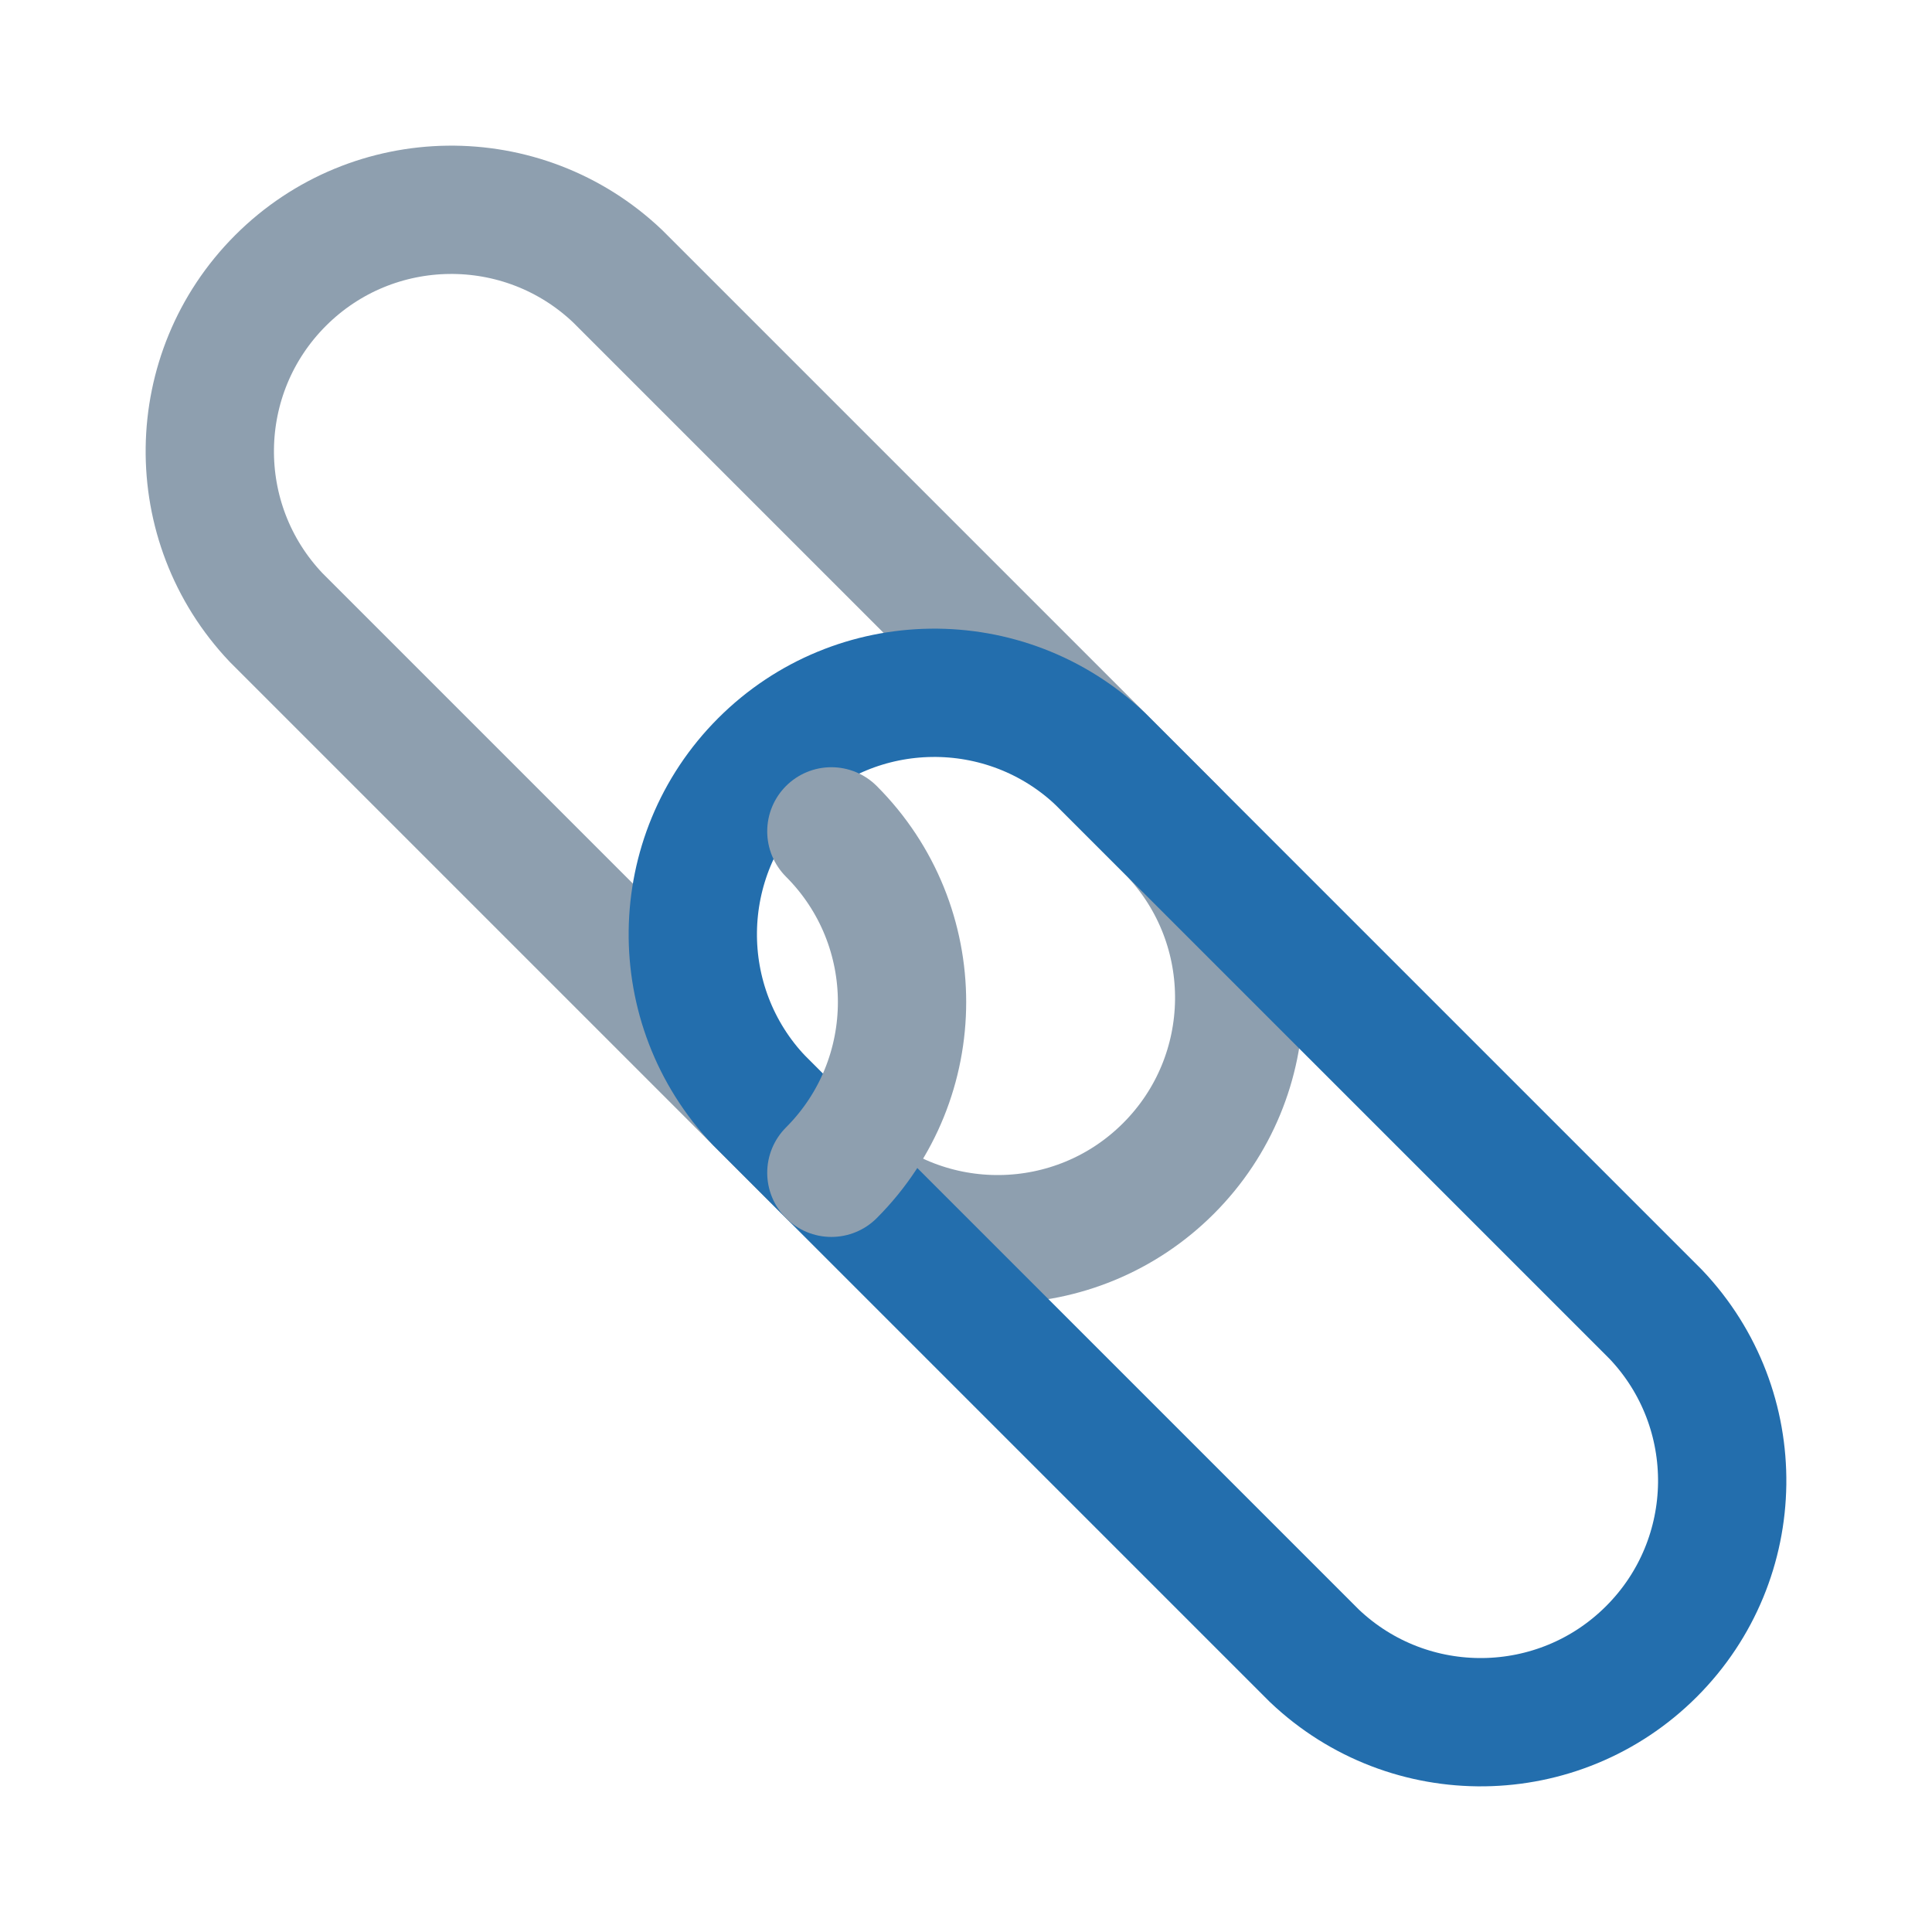
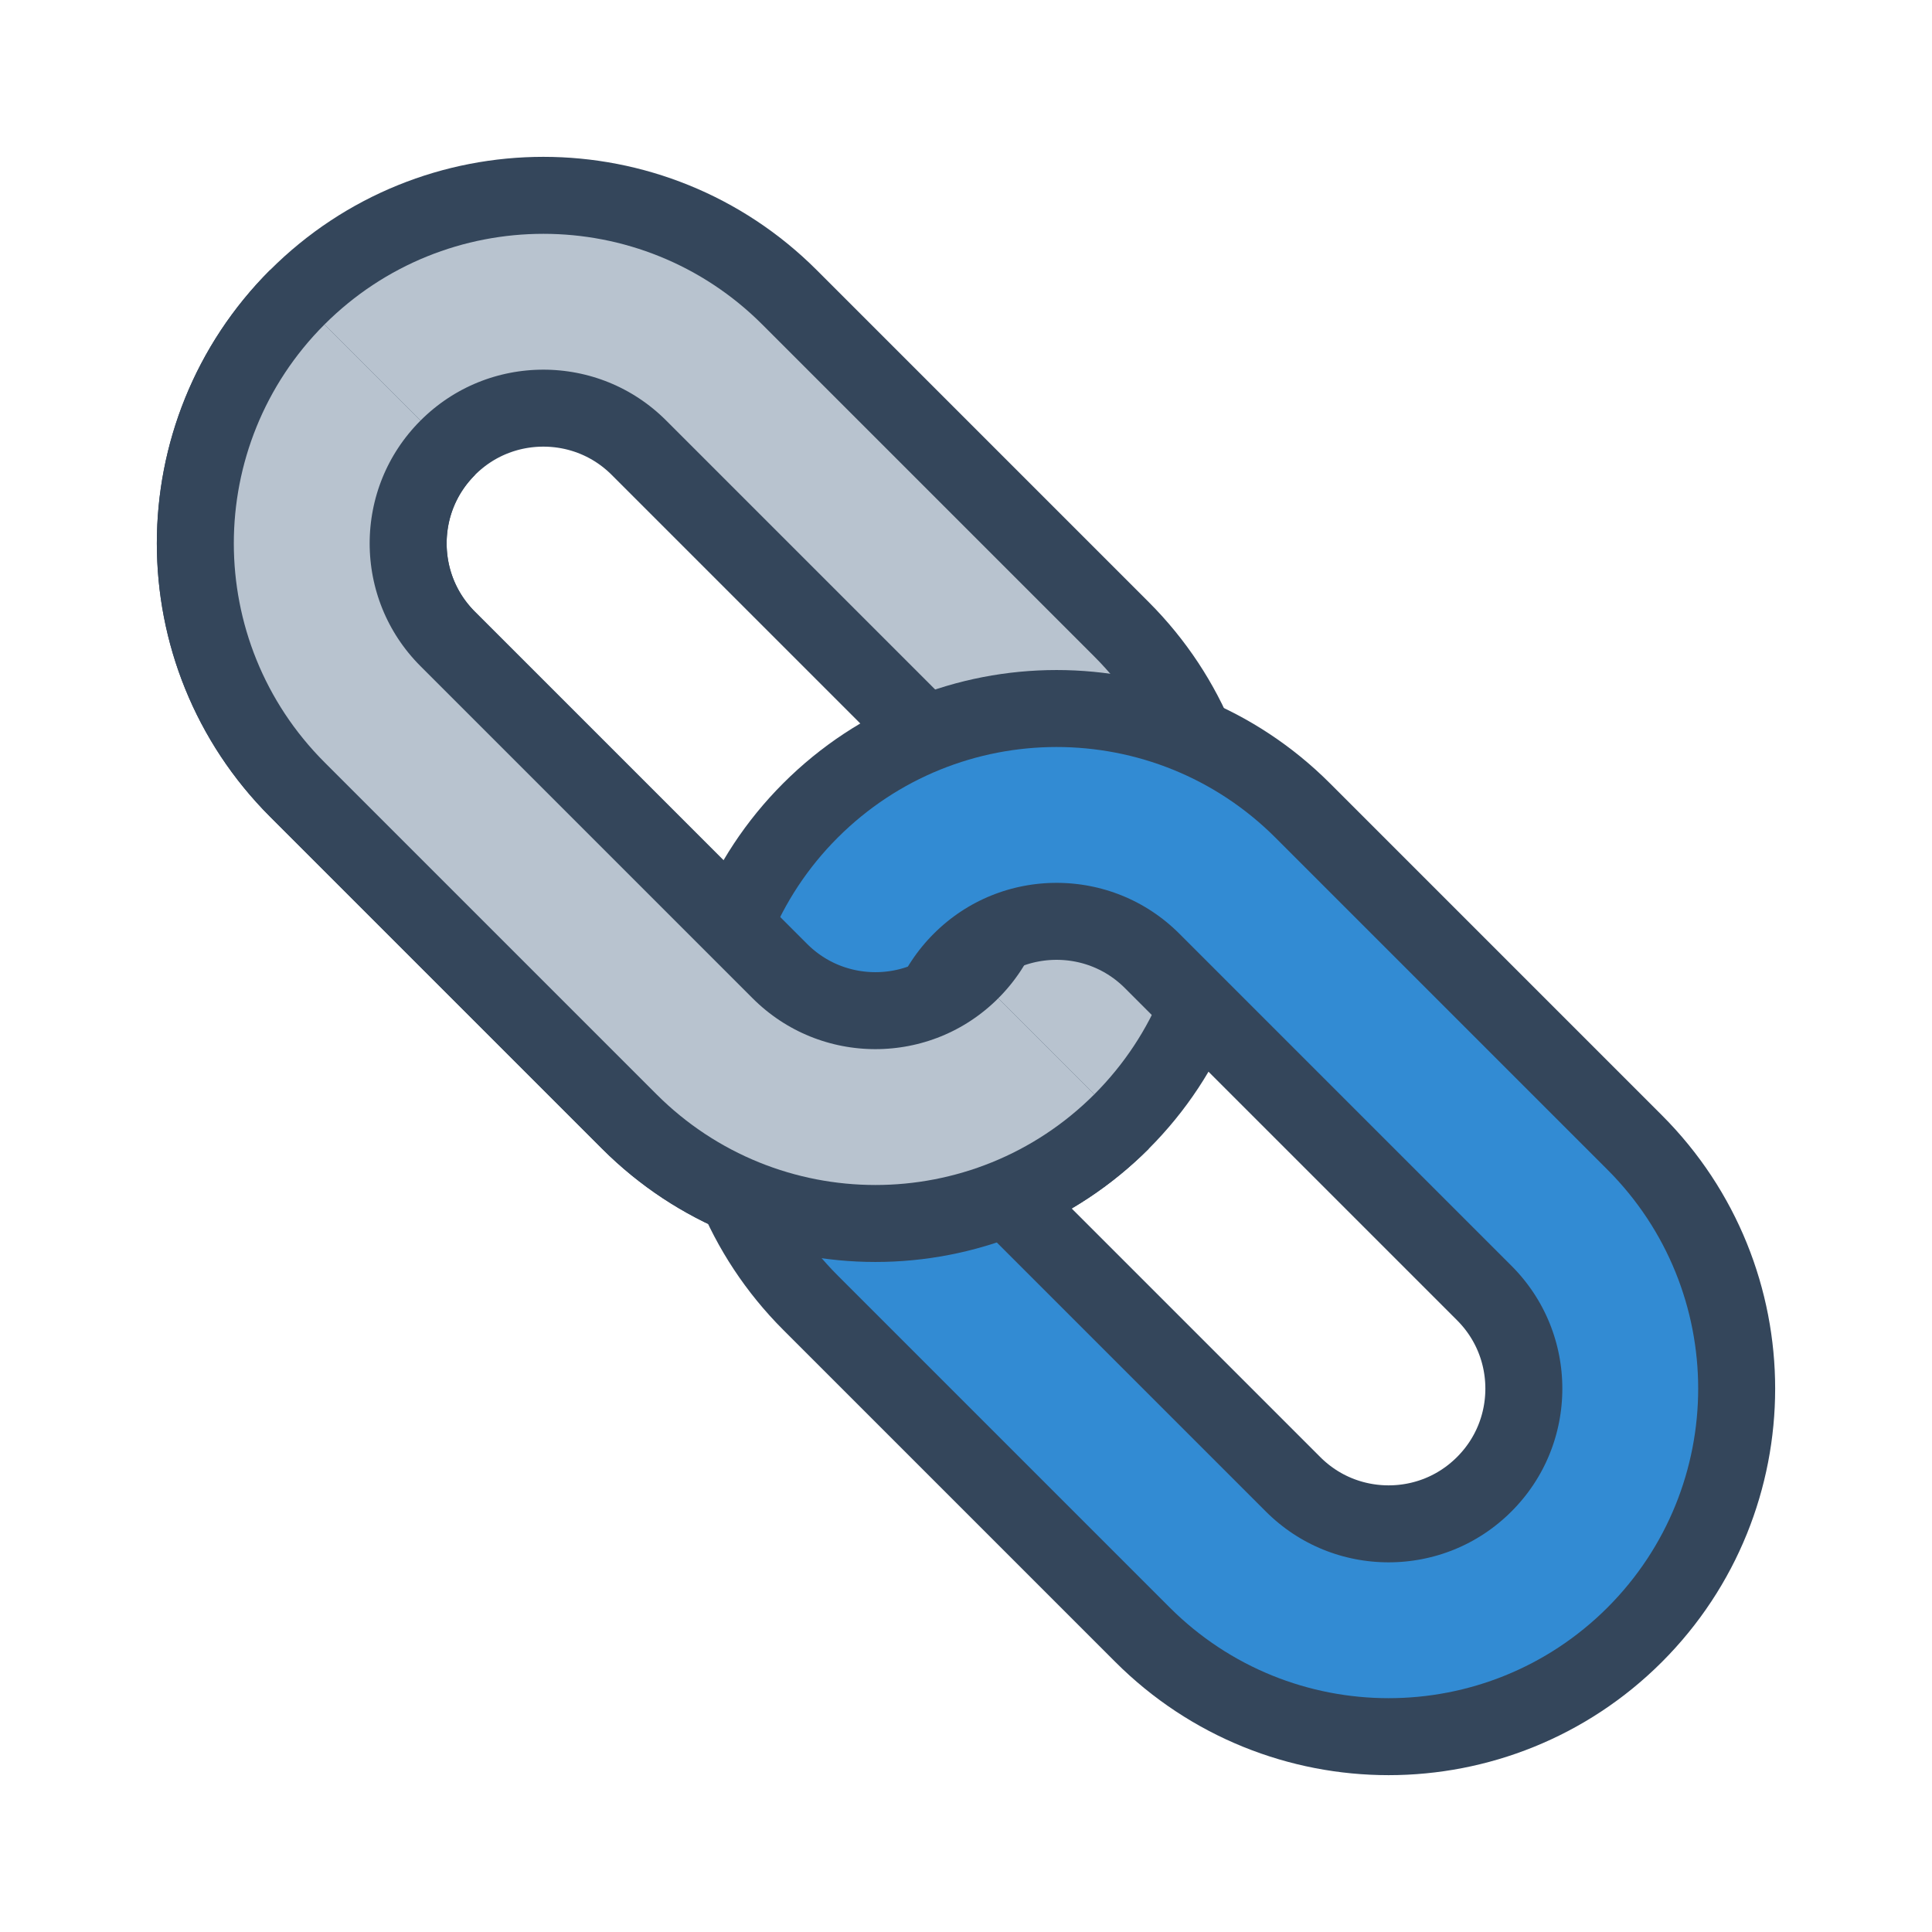
<svg xmlns="http://www.w3.org/2000/svg" viewBox="0 0 64 64">
-   <path d="M9.15 20.46L27.54 38.85A8 8 0 0 0 38.85 27.54L20.46 9.15A8 8 0 0 0 9.15 20.46Z" fill="none" stroke="#8e9faf" stroke-width="4.25" stroke-linejoin="round" stroke-linecap="round" />
-   <path d="M25.15 36.46L43.54 54.85A8 8 0 0 0 54.85 43.54L36.46 25.15A8 8 0 0 0 25.15 36.46Z" fill="none" stroke="#236ead" stroke-width="4.25" stroke-linejoin="round" stroke-linecap="round" />
-   <path d="M27.54 38.85A8 8 0 0 0 27.54 27.54" fill="none" stroke="#8e9faf" stroke-width="4.25" stroke-linejoin="round" stroke-linecap="round" />
+   <path d="M12.34 23.66L23.34 34.66A8 8 0 0 0 34.66 23.34L23.66 12.34A8 8 0 0 0 12.34 23.66Z" fill="none" stroke="#34465b" stroke-width="9.6" stroke-linejoin="round" stroke-linecap="round" />
+   <path d="M12.34 23.66L23.34 34.66A8 8 0 0 0 34.66 23.34L23.66 12.34A8 8 0 0 0 12.34 23.66Z" fill="none" stroke="#b8c3cf" stroke-width="4.5" stroke-linejoin="round" stroke-linecap="round" />
+   <path d="M29.34 40.66L40.34 51.66A8 8 0 0 0 51.66 40.34L40.66 29.34A8 8 0 0 0 29.34 40.66Z" fill="none" stroke="#34465b" stroke-width="9.6" stroke-linejoin="round" stroke-linecap="round" />
+   <path d="M29.34 40.66L40.34 51.66A8 8 0 0 0 51.66 40.34L40.66 29.34A8 8 0 0 0 29.34 40.66Z" fill="none" stroke="#328bd3" stroke-width="4.5" stroke-linejoin="round" stroke-linecap="round" />
+   <defs>
+     <clipPath id="chain-grey-overlap">
+       <path d="M0 0L0 64L64 64Z" fill="none" />
+     </clipPath>
+   </defs>
+   <g clip-path="url(#chain-grey-overlap)">
+     <path d="M12.34 23.66L23.34 34.66A8 8 0 0 0 34.66 23.34L23.66 12.34A8 8 0 0 0 12.34 23.66Z" fill="none" stroke="#34465b" stroke-width="9.6" stroke-linejoin="round" stroke-linecap="round" />
+     <path d="M12.34 23.66L23.34 34.66A8 8 0 0 0 34.66 23.34L23.66 12.34A8 8 0 0 0 12.34 23.66Z" fill="none" stroke="#b8c3cf" stroke-width="4.5" stroke-linejoin="round" stroke-linecap="round" />
+   </g>
</svg>
